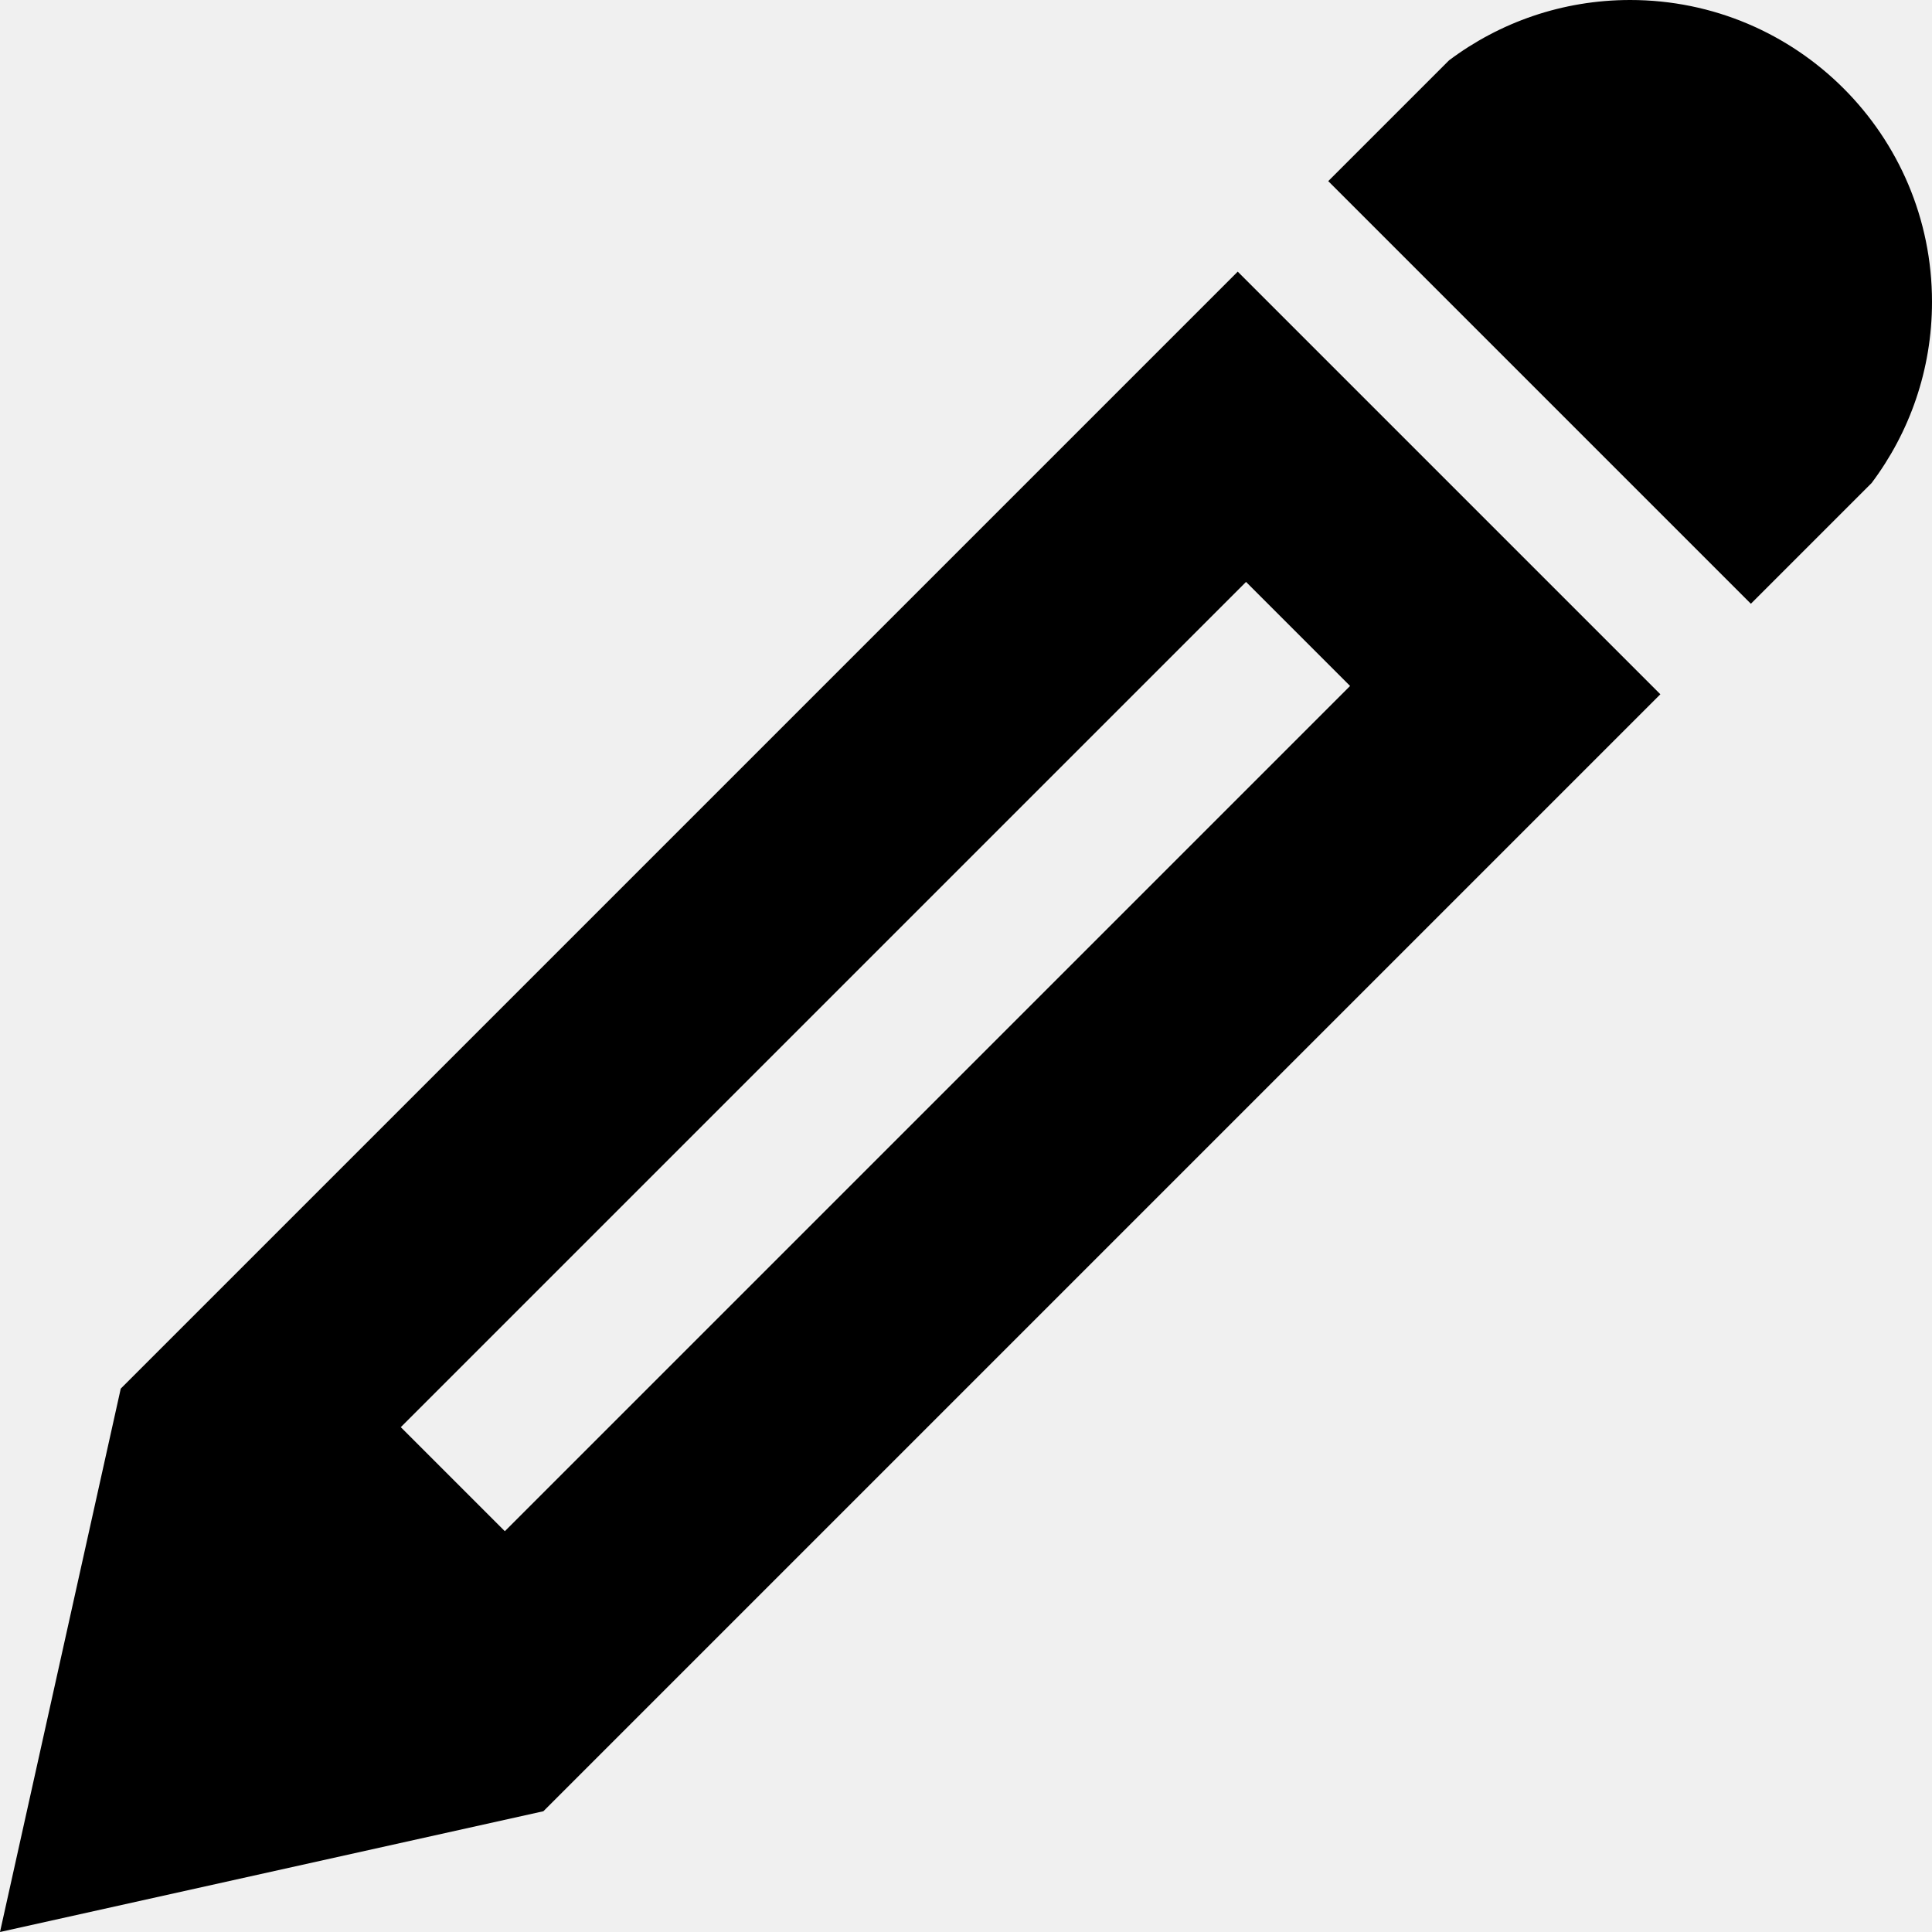
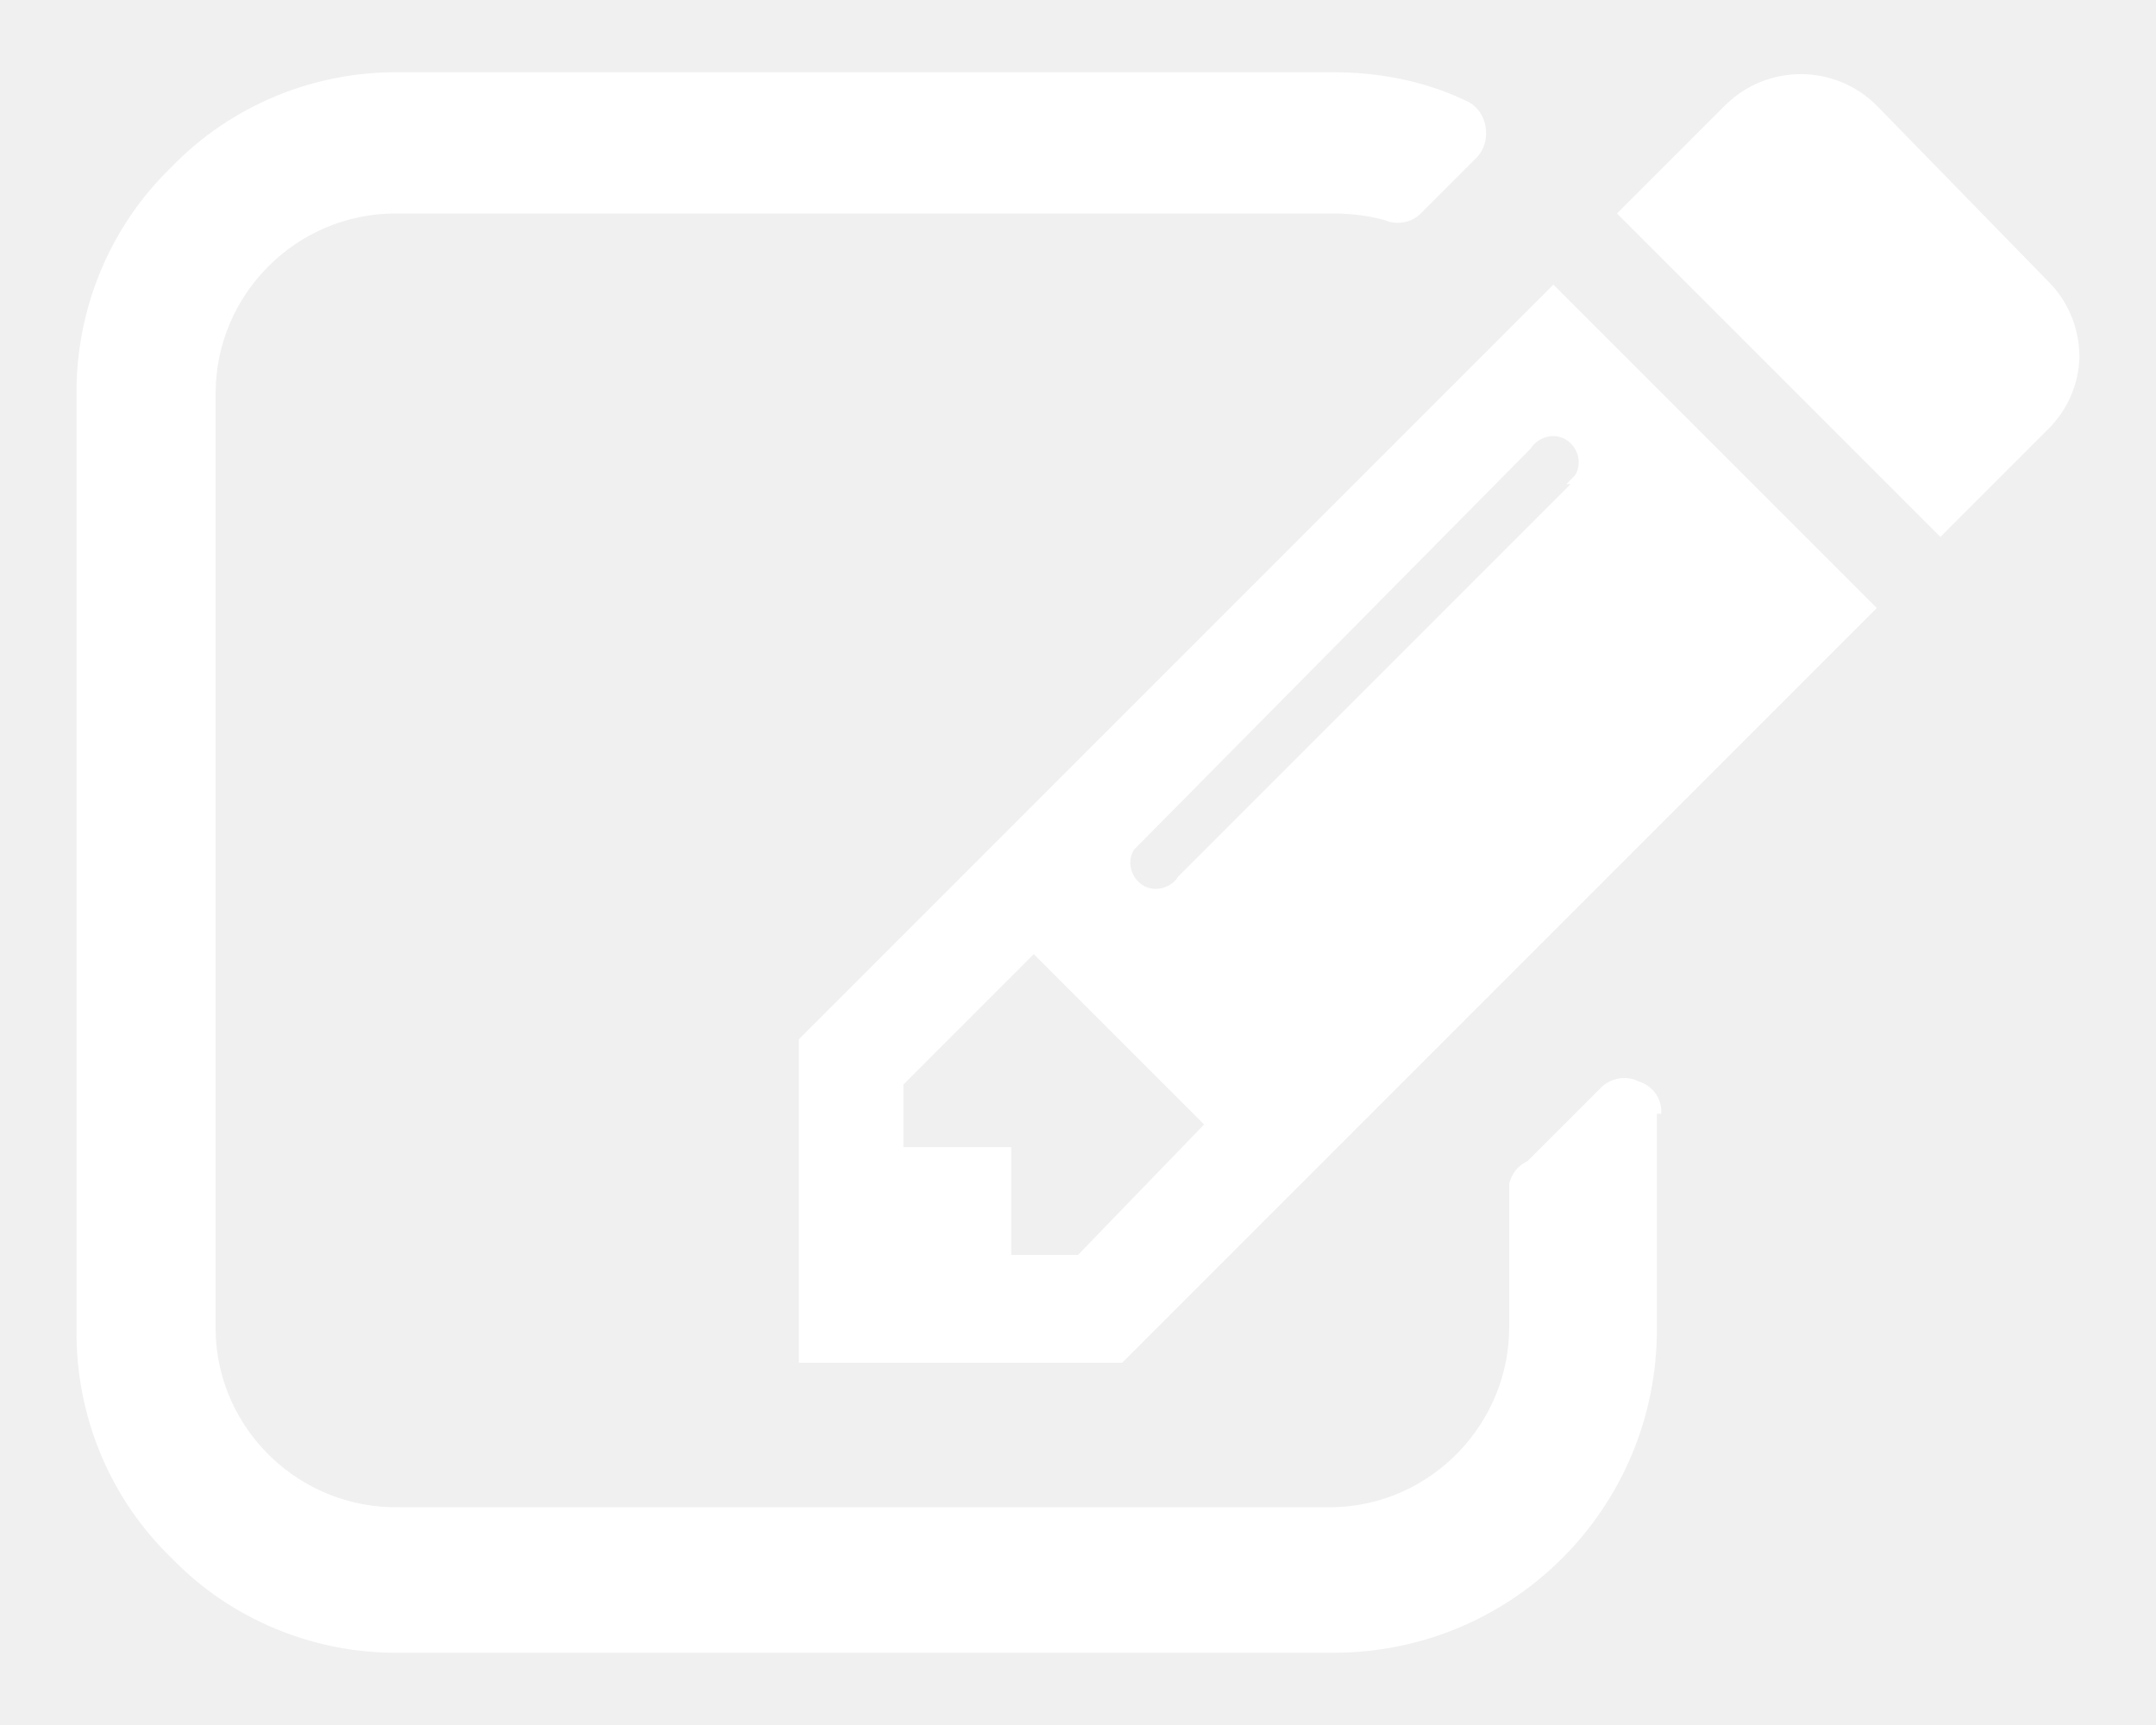
- <svg xmlns="http://www.w3.org/2000/svg" version="1.1" width="20" height="20" viewBox="0 0 20 20">
-   <path d="M16.875 0c1.726 0 3.125 1.399 3.125 3.125 0 0.704-0.233 1.353-0.625 1.875l-1.25 1.25-4.375-4.375 1.25-1.25c0.522-0.392 1.171-0.625 1.875-0.625zM1.25 14.375l-1.25 5.625 5.625-1.25 11.563-11.563-4.375-4.375-11.563 11.563zM13.976 7.101l-8.75 8.75-1.077-1.077 8.75-8.75 1.077 1.077z" />
+ <svg xmlns="http://www.w3.org/2000/svg" width="20" height="16" viewBox="0 0 20 16">
+   <path fill="#FFF" d="M10 11.64h-.62v-1h-1v-.58l1.21-1.21 1.58 1.58-1.17 1.21zm4.57-7.15l-3.64 3.64c-.07.11-.22.15-.33.08-.11-.07-.15-.22-.08-.33l.08-.08 3.6-3.64c.07-.11.22-.15.33-.08.11.07.15.22.08.33l-.08.08h.04zm.84 5.84c.01-.14-.08-.26-.21-.3-.12-.06-.27-.03-.36.07l-.67.67c-.09.04-.15.12-.17.21v1.31c.01.91-.72 1.67-1.63 1.69h-8.66c-.92.02-1.69-.71-1.71-1.63v-8.7c0-.92.75-1.67 1.67-1.67h8.7c.16 0 .32.02.47.06.11.05.25.03.34-.06l.51-.51c.08-.08.11-.19.09-.3-.02-.11-.09-.2-.19-.24-.38-.18-.8-.26-1.22-.26h-8.66c-.8-.01-1.57.31-2.12.88-.57.55-.89 1.32-.88 2.12v8.66c-.01.8.31 1.57.88 2.12.55.57 1.32.89 2.12.88h8.66c1.66 0 3-1.34 3-3v-2h.04zm-8-.69v3h3l7-7-3-3-7 7zm11.88-6.32c0-.27-.1-.52-.29-.71l-1.59-1.63c-.39-.39-1.02-.39-1.41 0l-1 1 3 3 1-1c.18-.18.28-.41.29-.66z" />
</svg>
